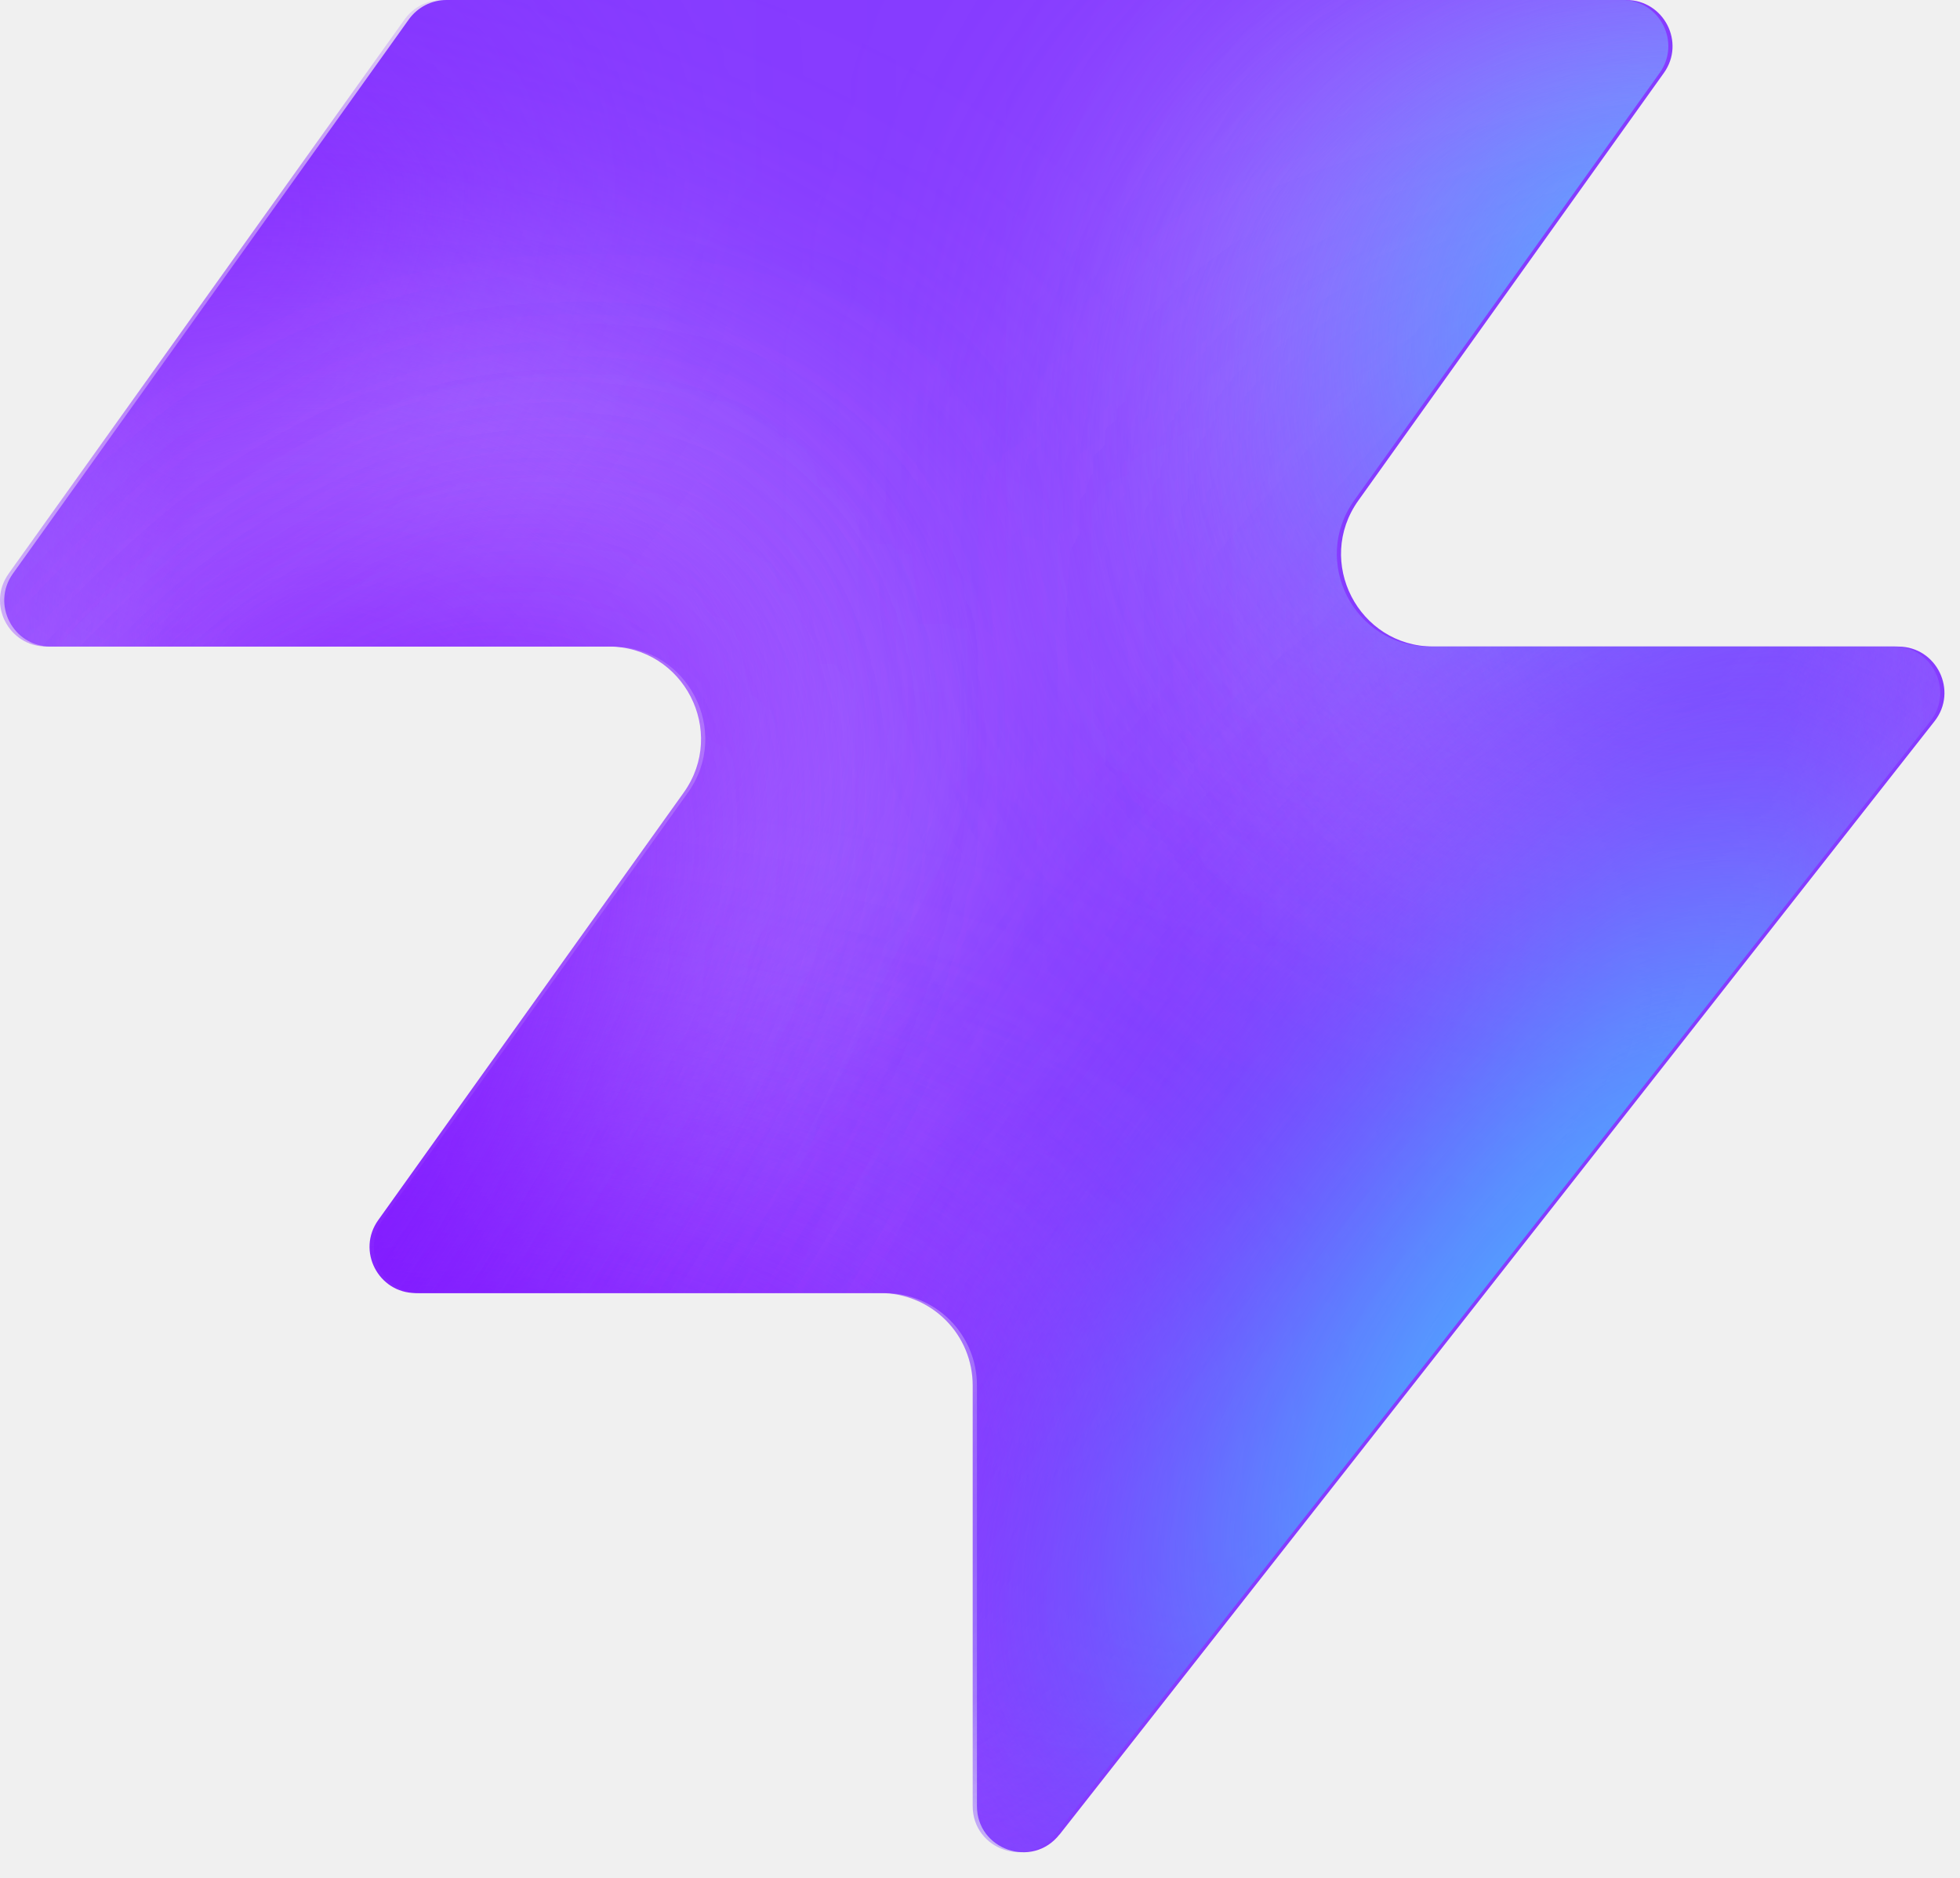
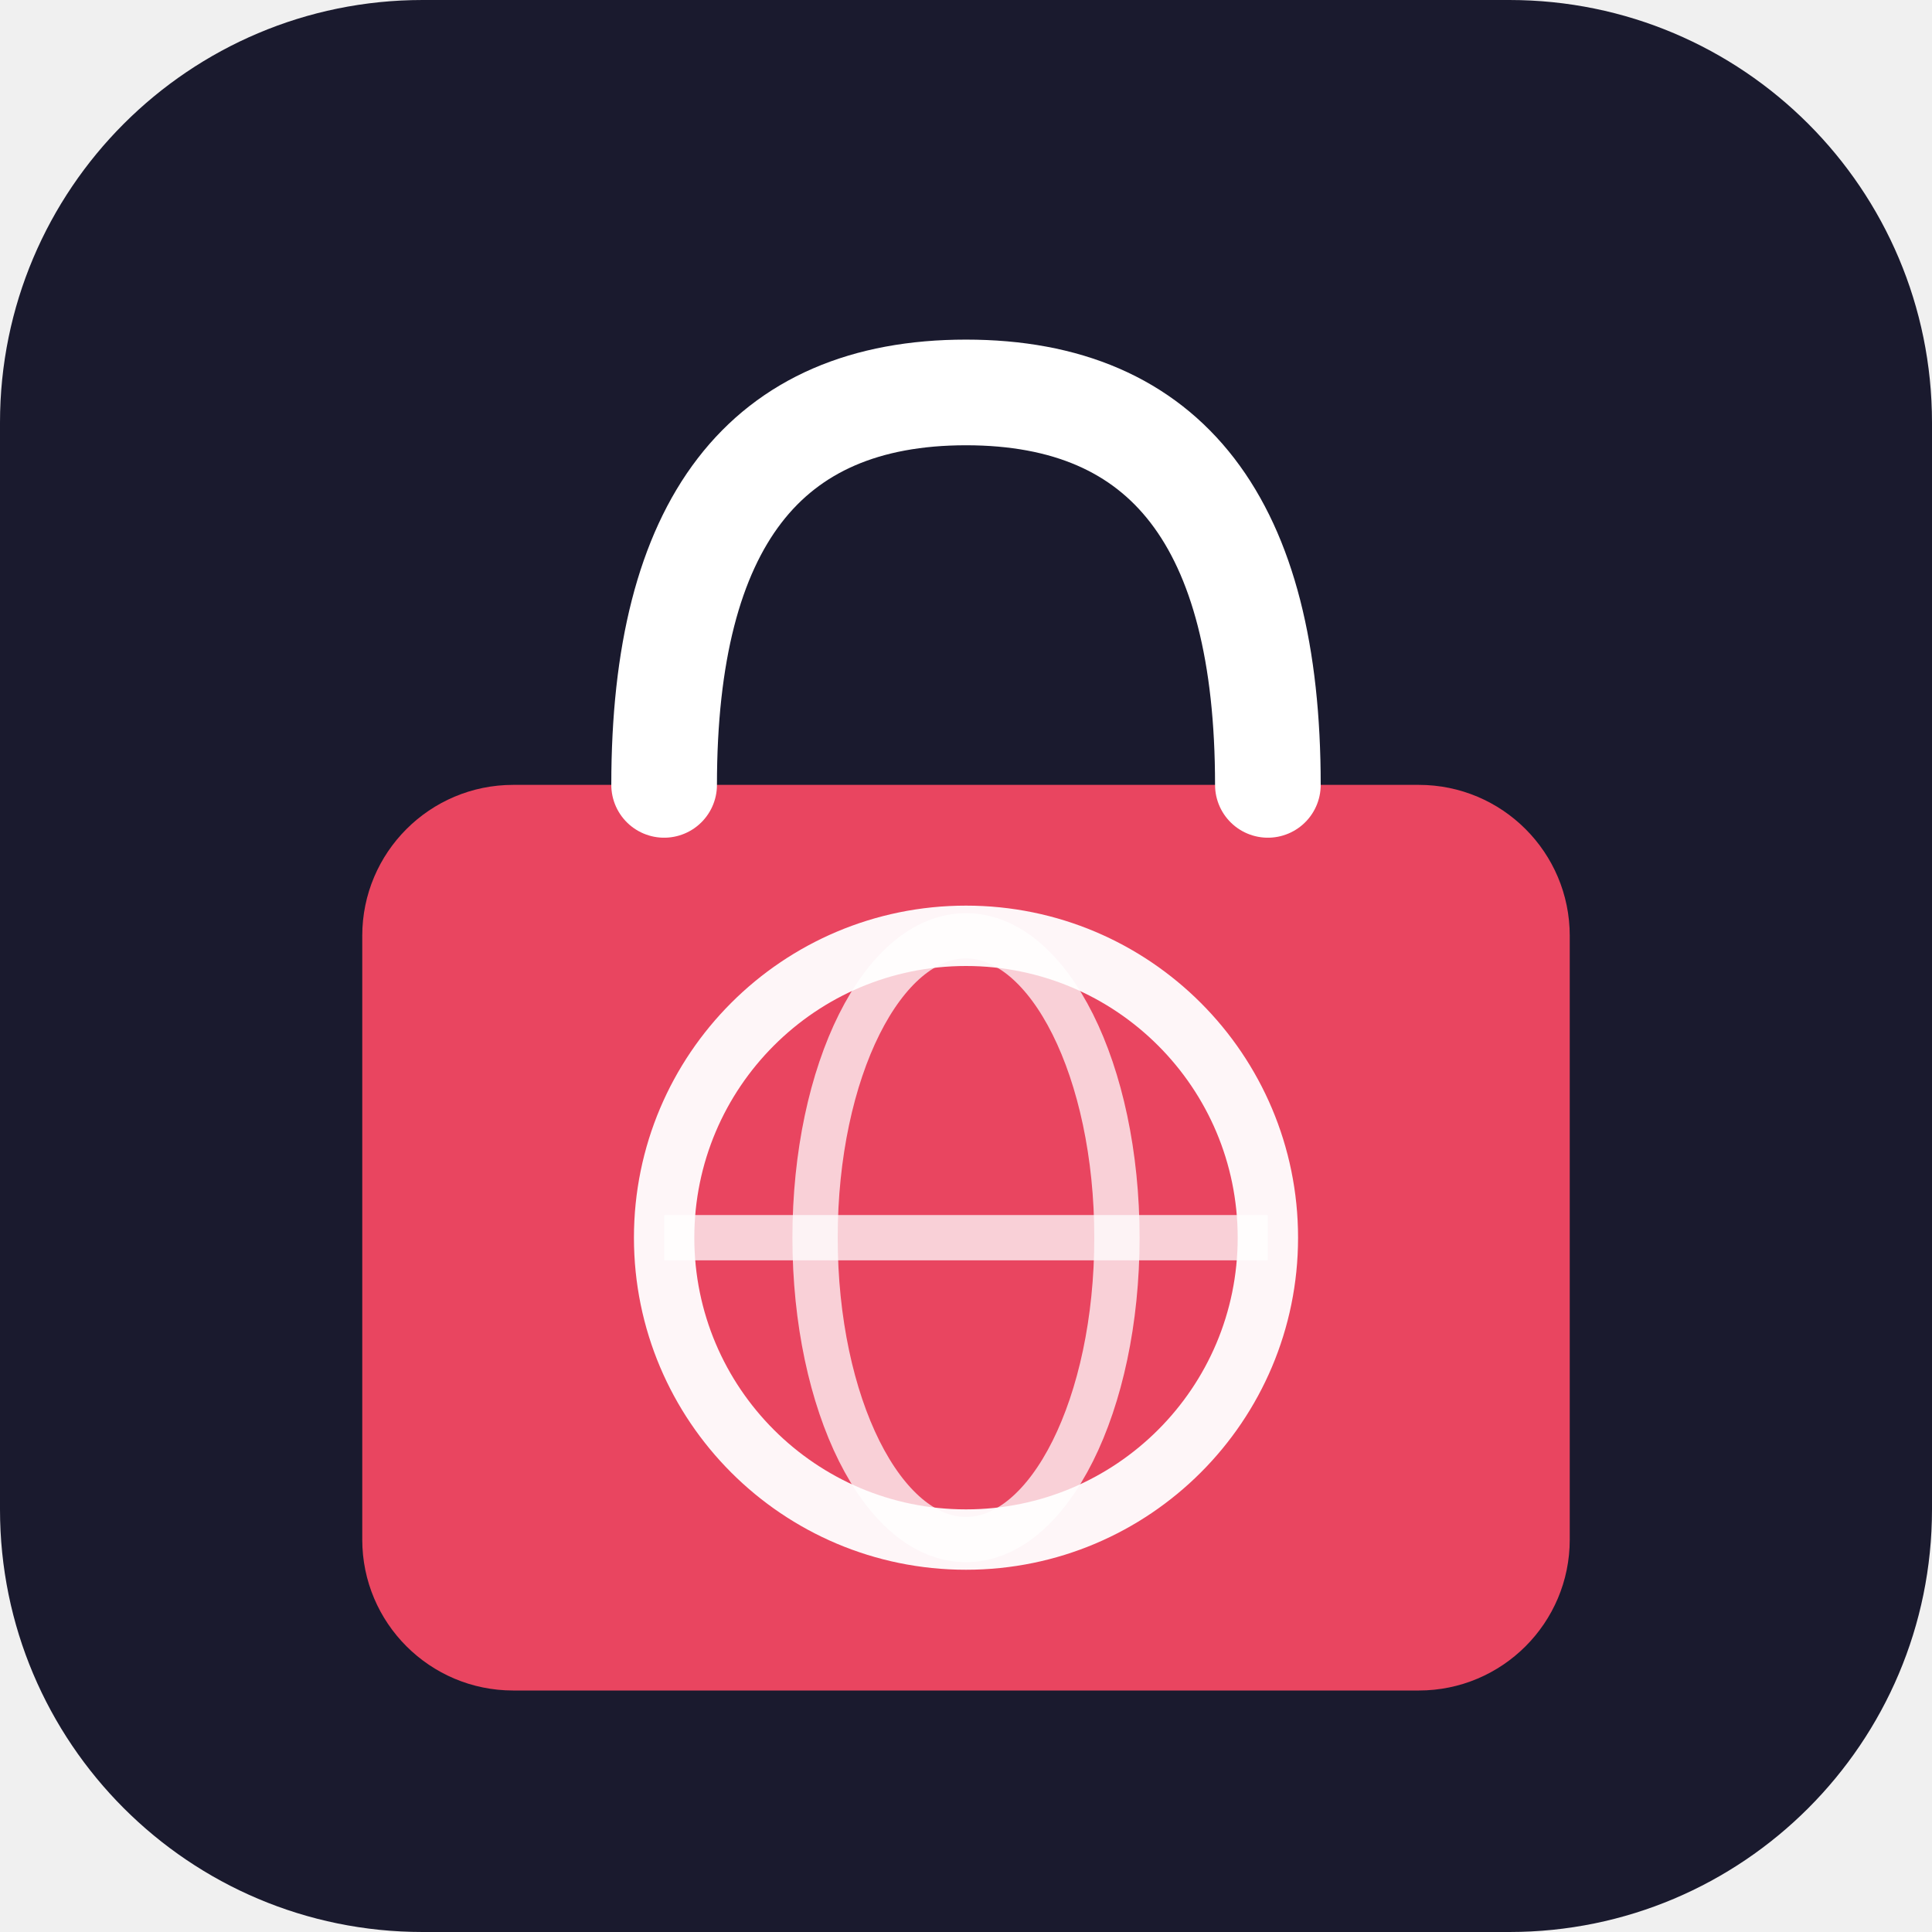
- <svg xmlns="http://www.w3.org/2000/svg" width="48" height="46" fill="none" viewBox="0 0 48 46">
-   <path fill="#863bff" d="M25.946 44.938c-.664.845-2.021.375-2.021-.698V33.937a2.26 2.26 0 0 0-2.262-2.262H10.287c-.92 0-1.456-1.04-.92-1.788l7.48-10.471c1.07-1.497 0-3.578-1.842-3.578H1.237c-.92 0-1.456-1.04-.92-1.788L10.013.474c.214-.297.556-.474.92-.474h28.894c.92 0 1.456 1.04.92 1.788l-7.48 10.471c-1.07 1.498 0 3.579 1.842 3.579h11.377c.943 0 1.473 1.088.89 1.83L25.947 44.94z" style="fill:#863bff;fill:color(display-p3 .525 .23 1);fill-opacity:1" />
-   <mask id="a" width="48" height="46" x="0" y="0" maskUnits="userSpaceOnUse" style="mask-type:alpha">
-     <path fill="#000" d="M25.842 44.938c-.664.844-2.021.375-2.021-.698V33.937a2.26 2.26 0 0 0-2.262-2.262H10.183c-.92 0-1.456-1.04-.92-1.788l7.48-10.471c1.07-1.498 0-3.579-1.842-3.579H1.133c-.92 0-1.456-1.04-.92-1.787L9.91.473c.214-.297.556-.474.92-.474h28.894c.92 0 1.456 1.04.92 1.788l-7.48 10.471c-1.07 1.498 0 3.578 1.842 3.578h11.377c.943 0 1.473 1.088.89 1.832L25.843 44.94z" style="fill:#000;fill-opacity:1" />
-   </mask>
-   <g mask="url(#a)">
-     <g filter="url(#b)">
-       <ellipse cx="5.508" cy="14.704" fill="#ede6ff" rx="5.508" ry="14.704" style="fill:#ede6ff;fill:color(display-p3 .927 .903 1);fill-opacity:1" transform="matrix(.00324 1 1 -.00324 -4.47 31.516)" />
-     </g>
-     <g filter="url(#c)">
-       <ellipse cx="10.399" cy="29.851" fill="#ede6ff" rx="10.399" ry="29.851" style="fill:#ede6ff;fill:color(display-p3 .927 .903 1);fill-opacity:1" transform="matrix(.00324 1 1 -.00324 -39.328 7.883)" />
-     </g>
-     <g filter="url(#d)">
-       <ellipse cx="5.508" cy="30.487" fill="#7e14ff" rx="5.508" ry="30.487" style="fill:#7e14ff;fill:color(display-p3 .492 .077 1);fill-opacity:1" transform="rotate(89.814 -25.913 -14.639)scale(1 -1)" />
-     </g>
-     <g filter="url(#e)">
-       <ellipse cx="5.508" cy="30.599" fill="#7e14ff" rx="5.508" ry="30.599" style="fill:#7e14ff;fill:color(display-p3 .492 .077 1);fill-opacity:1" transform="rotate(89.814 -32.644 -3.334)scale(1 -1)" />
-     </g>
-     <g filter="url(#f)">
-       <ellipse cx="5.508" cy="30.599" fill="#7e14ff" rx="5.508" ry="30.599" style="fill:#7e14ff;fill:color(display-p3 .492 .077 1);fill-opacity:1" transform="matrix(.00324 1 1 -.00324 -34.34 30.47)" />
-     </g>
-     <g filter="url(#g)">
-       <ellipse cx="14.072" cy="22.078" fill="#ede6ff" rx="14.072" ry="22.078" style="fill:#ede6ff;fill:color(display-p3 .927 .903 1);fill-opacity:1" transform="rotate(93.35 24.506 48.493)scale(-1 1)" />
-     </g>
-     <g filter="url(#h)">
-       <ellipse cx="3.47" cy="21.501" fill="#7e14ff" rx="3.47" ry="21.501" style="fill:#7e14ff;fill:color(display-p3 .492 .077 1);fill-opacity:1" transform="rotate(89.009 28.708 47.59)scale(-1 1)" />
-     </g>
-     <g filter="url(#i)">
-       <ellipse cx="3.47" cy="21.501" fill="#7e14ff" rx="3.47" ry="21.501" style="fill:#7e14ff;fill:color(display-p3 .492 .077 1);fill-opacity:1" transform="rotate(89.009 28.708 47.59)scale(-1 1)" />
-     </g>
-     <g filter="url(#j)">
-       <ellipse cx=".387" cy="8.972" fill="#7e14ff" rx="4.407" ry="29.108" style="fill:#7e14ff;fill:color(display-p3 .492 .077 1);fill-opacity:1" transform="rotate(39.51 .387 8.972)" />
-     </g>
-     <g filter="url(#k)">
-       <ellipse cx="47.523" cy="-6.092" fill="#7e14ff" rx="4.407" ry="29.108" style="fill:#7e14ff;fill:color(display-p3 .492 .077 1);fill-opacity:1" transform="rotate(37.892 47.523 -6.092)" />
-     </g>
-     <g filter="url(#l)">
-       <ellipse cx="41.412" cy="6.333" fill="#47bfff" rx="5.971" ry="9.665" style="fill:#47bfff;fill:color(display-p3 .28 .748 1);fill-opacity:1" transform="rotate(37.892 41.412 6.333)" />
-     </g>
-     <g filter="url(#m)">
-       <ellipse cx="-1.879" cy="38.332" fill="#7e14ff" rx="4.407" ry="29.108" style="fill:#7e14ff;fill:color(display-p3 .492 .077 1);fill-opacity:1" transform="rotate(37.892 -1.88 38.332)" />
-     </g>
-     <g filter="url(#n)">
-       <ellipse cx="-1.879" cy="38.332" fill="#7e14ff" rx="4.407" ry="29.108" style="fill:#7e14ff;fill:color(display-p3 .492 .077 1);fill-opacity:1" transform="rotate(37.892 -1.88 38.332)" />
-     </g>
-     <g filter="url(#o)">
-       <ellipse cx="35.651" cy="29.907" fill="#7e14ff" rx="4.407" ry="29.108" style="fill:#7e14ff;fill:color(display-p3 .492 .077 1);fill-opacity:1" transform="rotate(37.892 35.651 29.907)" />
-     </g>
-     <g filter="url(#p)">
-       <ellipse cx="38.418" cy="32.4" fill="#47bfff" rx="5.971" ry="15.297" style="fill:#47bfff;fill:color(display-p3 .28 .748 1);fill-opacity:1" transform="rotate(37.892 38.418 32.4)" />
-     </g>
-   </g>
-   <defs>
-     <filter id="b" width="60.045" height="41.654" x="-19.77" y="16.149" color-interpolation-filters="sRGB" filterUnits="userSpaceOnUse">
-       <feFlood flood-opacity="0" result="BackgroundImageFix" />
-       <feBlend in="SourceGraphic" in2="BackgroundImageFix" result="shape" />
-       <feGaussianBlur result="effect1_foregroundBlur_2002_17158" stdDeviation="7.659" />
-     </filter>
-     <filter id="c" width="90.34" height="51.437" x="-54.613" y="-7.533" color-interpolation-filters="sRGB" filterUnits="userSpaceOnUse">
-       <feFlood flood-opacity="0" result="BackgroundImageFix" />
-       <feBlend in="SourceGraphic" in2="BackgroundImageFix" result="shape" />
-       <feGaussianBlur result="effect1_foregroundBlur_2002_17158" stdDeviation="7.659" />
-     </filter>
-     <filter id="d" width="79.355" height="29.4" x="-49.64" y="2.03" color-interpolation-filters="sRGB" filterUnits="userSpaceOnUse">
-       <feFlood flood-opacity="0" result="BackgroundImageFix" />
-       <feBlend in="SourceGraphic" in2="BackgroundImageFix" result="shape" />
-       <feGaussianBlur result="effect1_foregroundBlur_2002_17158" stdDeviation="4.596" />
-     </filter>
-     <filter id="e" width="79.579" height="29.4" x="-45.045" y="20.029" color-interpolation-filters="sRGB" filterUnits="userSpaceOnUse">
-       <feFlood flood-opacity="0" result="BackgroundImageFix" />
-       <feBlend in="SourceGraphic" in2="BackgroundImageFix" result="shape" />
-       <feGaussianBlur result="effect1_foregroundBlur_2002_17158" stdDeviation="4.596" />
-     </filter>
-     <filter id="f" width="79.579" height="29.4" x="-43.513" y="21.178" color-interpolation-filters="sRGB" filterUnits="userSpaceOnUse">
-       <feFlood flood-opacity="0" result="BackgroundImageFix" />
-       <feBlend in="SourceGraphic" in2="BackgroundImageFix" result="shape" />
-       <feGaussianBlur result="effect1_foregroundBlur_2002_17158" stdDeviation="4.596" />
-     </filter>
-     <filter id="g" width="74.749" height="58.852" x="15.756" y="-17.901" color-interpolation-filters="sRGB" filterUnits="userSpaceOnUse">
-       <feFlood flood-opacity="0" result="BackgroundImageFix" />
-       <feBlend in="SourceGraphic" in2="BackgroundImageFix" result="shape" />
-       <feGaussianBlur result="effect1_foregroundBlur_2002_17158" stdDeviation="7.659" />
-     </filter>
-     <filter id="h" width="61.377" height="25.362" x="23.548" y="2.284" color-interpolation-filters="sRGB" filterUnits="userSpaceOnUse">
-       <feFlood flood-opacity="0" result="BackgroundImageFix" />
-       <feBlend in="SourceGraphic" in2="BackgroundImageFix" result="shape" />
-       <feGaussianBlur result="effect1_foregroundBlur_2002_17158" stdDeviation="4.596" />
-     </filter>
-     <filter id="i" width="61.377" height="25.362" x="23.548" y="2.284" color-interpolation-filters="sRGB" filterUnits="userSpaceOnUse">
-       <feFlood flood-opacity="0" result="BackgroundImageFix" />
-       <feBlend in="SourceGraphic" in2="BackgroundImageFix" result="shape" />
-       <feGaussianBlur result="effect1_foregroundBlur_2002_17158" stdDeviation="4.596" />
-     </filter>
-     <filter id="j" width="56.045" height="63.649" x="-27.636" y="-22.853" color-interpolation-filters="sRGB" filterUnits="userSpaceOnUse">
-       <feFlood flood-opacity="0" result="BackgroundImageFix" />
-       <feBlend in="SourceGraphic" in2="BackgroundImageFix" result="shape" />
-       <feGaussianBlur result="effect1_foregroundBlur_2002_17158" stdDeviation="4.596" />
-     </filter>
-     <filter id="k" width="54.814" height="64.646" x="20.116" y="-38.415" color-interpolation-filters="sRGB" filterUnits="userSpaceOnUse">
-       <feFlood flood-opacity="0" result="BackgroundImageFix" />
-       <feBlend in="SourceGraphic" in2="BackgroundImageFix" result="shape" />
-       <feGaussianBlur result="effect1_foregroundBlur_2002_17158" stdDeviation="4.596" />
-     </filter>
-     <filter id="l" width="33.541" height="35.313" x="24.641" y="-11.323" color-interpolation-filters="sRGB" filterUnits="userSpaceOnUse">
-       <feFlood flood-opacity="0" result="BackgroundImageFix" />
-       <feBlend in="SourceGraphic" in2="BackgroundImageFix" result="shape" />
-       <feGaussianBlur result="effect1_foregroundBlur_2002_17158" stdDeviation="4.596" />
-     </filter>
-     <filter id="m" width="54.814" height="64.646" x="-29.286" y="6.009" color-interpolation-filters="sRGB" filterUnits="userSpaceOnUse">
-       <feFlood flood-opacity="0" result="BackgroundImageFix" />
-       <feBlend in="SourceGraphic" in2="BackgroundImageFix" result="shape" />
-       <feGaussianBlur result="effect1_foregroundBlur_2002_17158" stdDeviation="4.596" />
-     </filter>
-     <filter id="n" width="54.814" height="64.646" x="-29.286" y="6.009" color-interpolation-filters="sRGB" filterUnits="userSpaceOnUse">
-       <feFlood flood-opacity="0" result="BackgroundImageFix" />
-       <feBlend in="SourceGraphic" in2="BackgroundImageFix" result="shape" />
-       <feGaussianBlur result="effect1_foregroundBlur_2002_17158" stdDeviation="4.596" />
-     </filter>
-     <filter id="o" width="54.814" height="64.646" x="8.244" y="-2.416" color-interpolation-filters="sRGB" filterUnits="userSpaceOnUse">
-       <feFlood flood-opacity="0" result="BackgroundImageFix" />
-       <feBlend in="SourceGraphic" in2="BackgroundImageFix" result="shape" />
-       <feGaussianBlur result="effect1_foregroundBlur_2002_17158" stdDeviation="4.596" />
-     </filter>
-     <filter id="p" width="39.409" height="43.623" x="18.713" y="10.588" color-interpolation-filters="sRGB" filterUnits="userSpaceOnUse">
-       <feFlood flood-opacity="0" result="BackgroundImageFix" />
-       <feBlend in="SourceGraphic" in2="BackgroundImageFix" result="shape" />
-       <feGaussianBlur result="effect1_foregroundBlur_2002_17158" stdDeviation="4.596" />
-     </filter>
-   </defs>
+ <svg xmlns="http://www.w3.org/2000/svg" viewBox="0 0 64 64">
+   <rect width="64" height="64" rx="14" fill="#1a1a2e" />
+   <rect x="12" y="26" width="40" height="30" rx="5" fill="#e94560" />
+   <path d="M22 26 Q22 13 32 13 Q42 13 42 26" fill="none" stroke="#ffffff" stroke-width="3.5" stroke-linecap="round" />
+   <circle cx="32" cy="41" r="10" fill="none" stroke="#ffffff" stroke-width="2" opacity="0.95" />
+   <ellipse cx="32" cy="41" rx="5" ry="10" fill="none" stroke="#ffffff" stroke-width="1.5" opacity="0.75" />
+   <line x1="22" y1="41" x2="42" y2="41" stroke="#ffffff" stroke-width="1.5" opacity="0.75" />
</svg>
